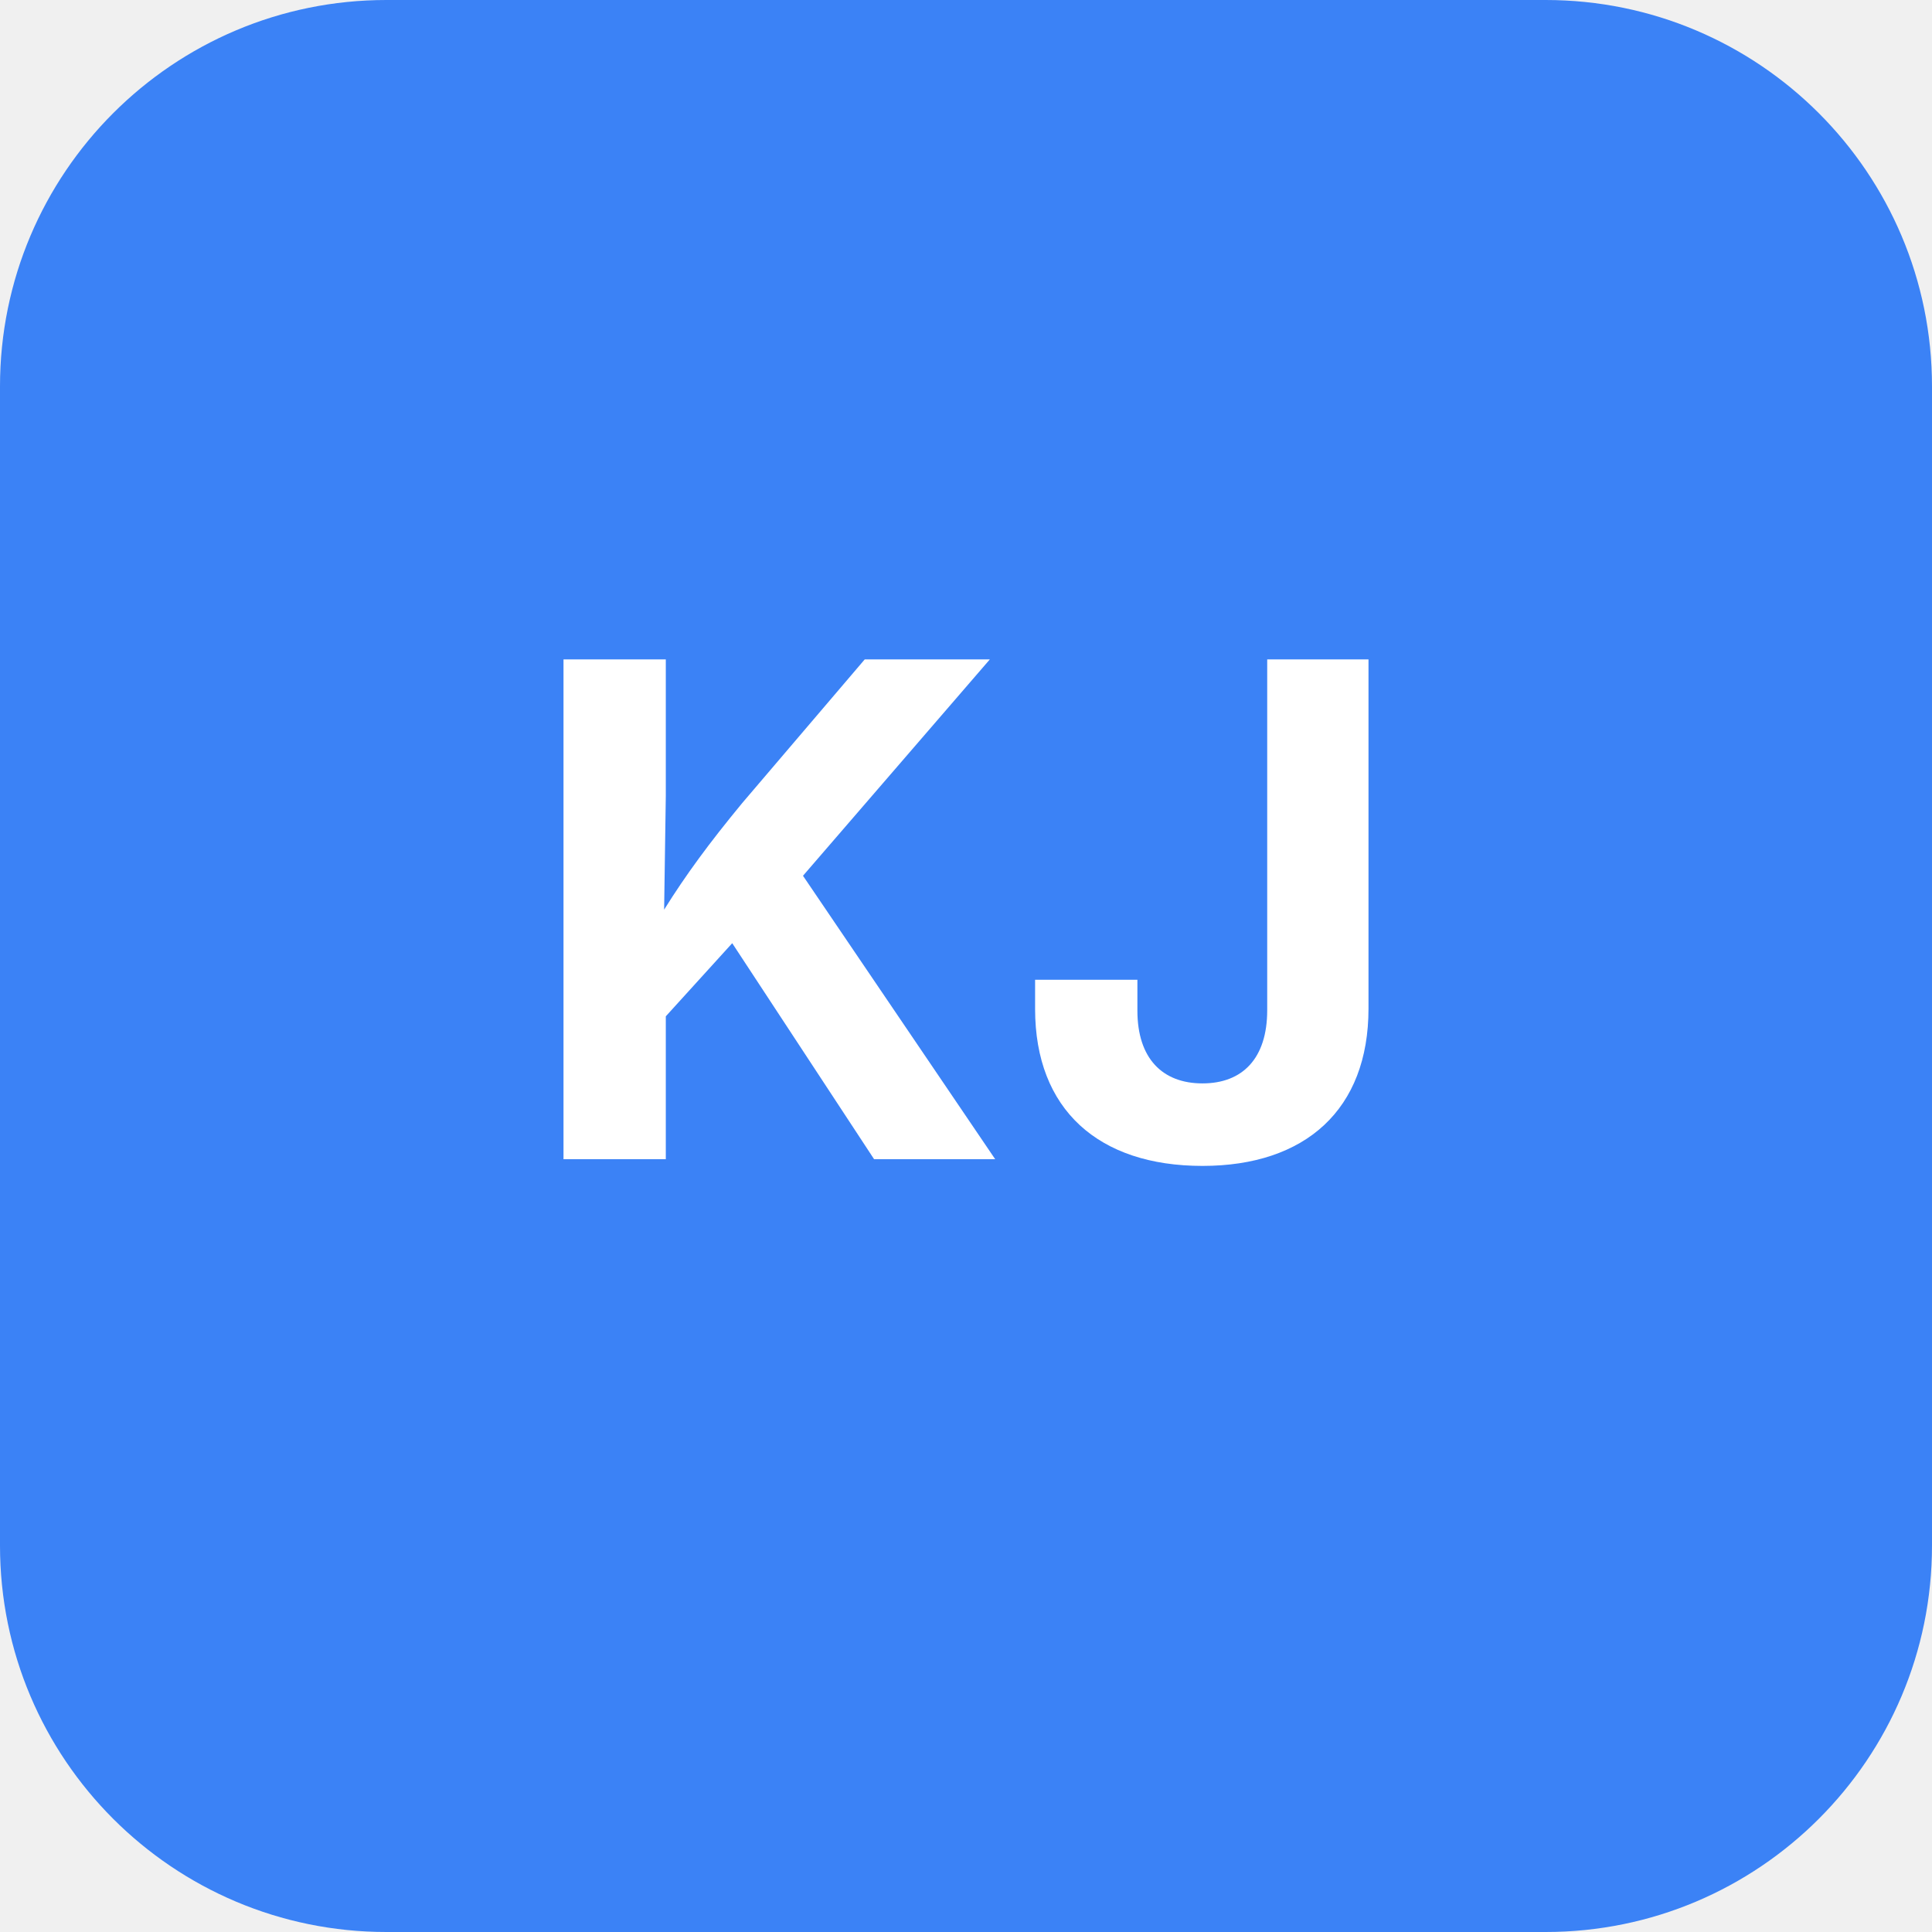
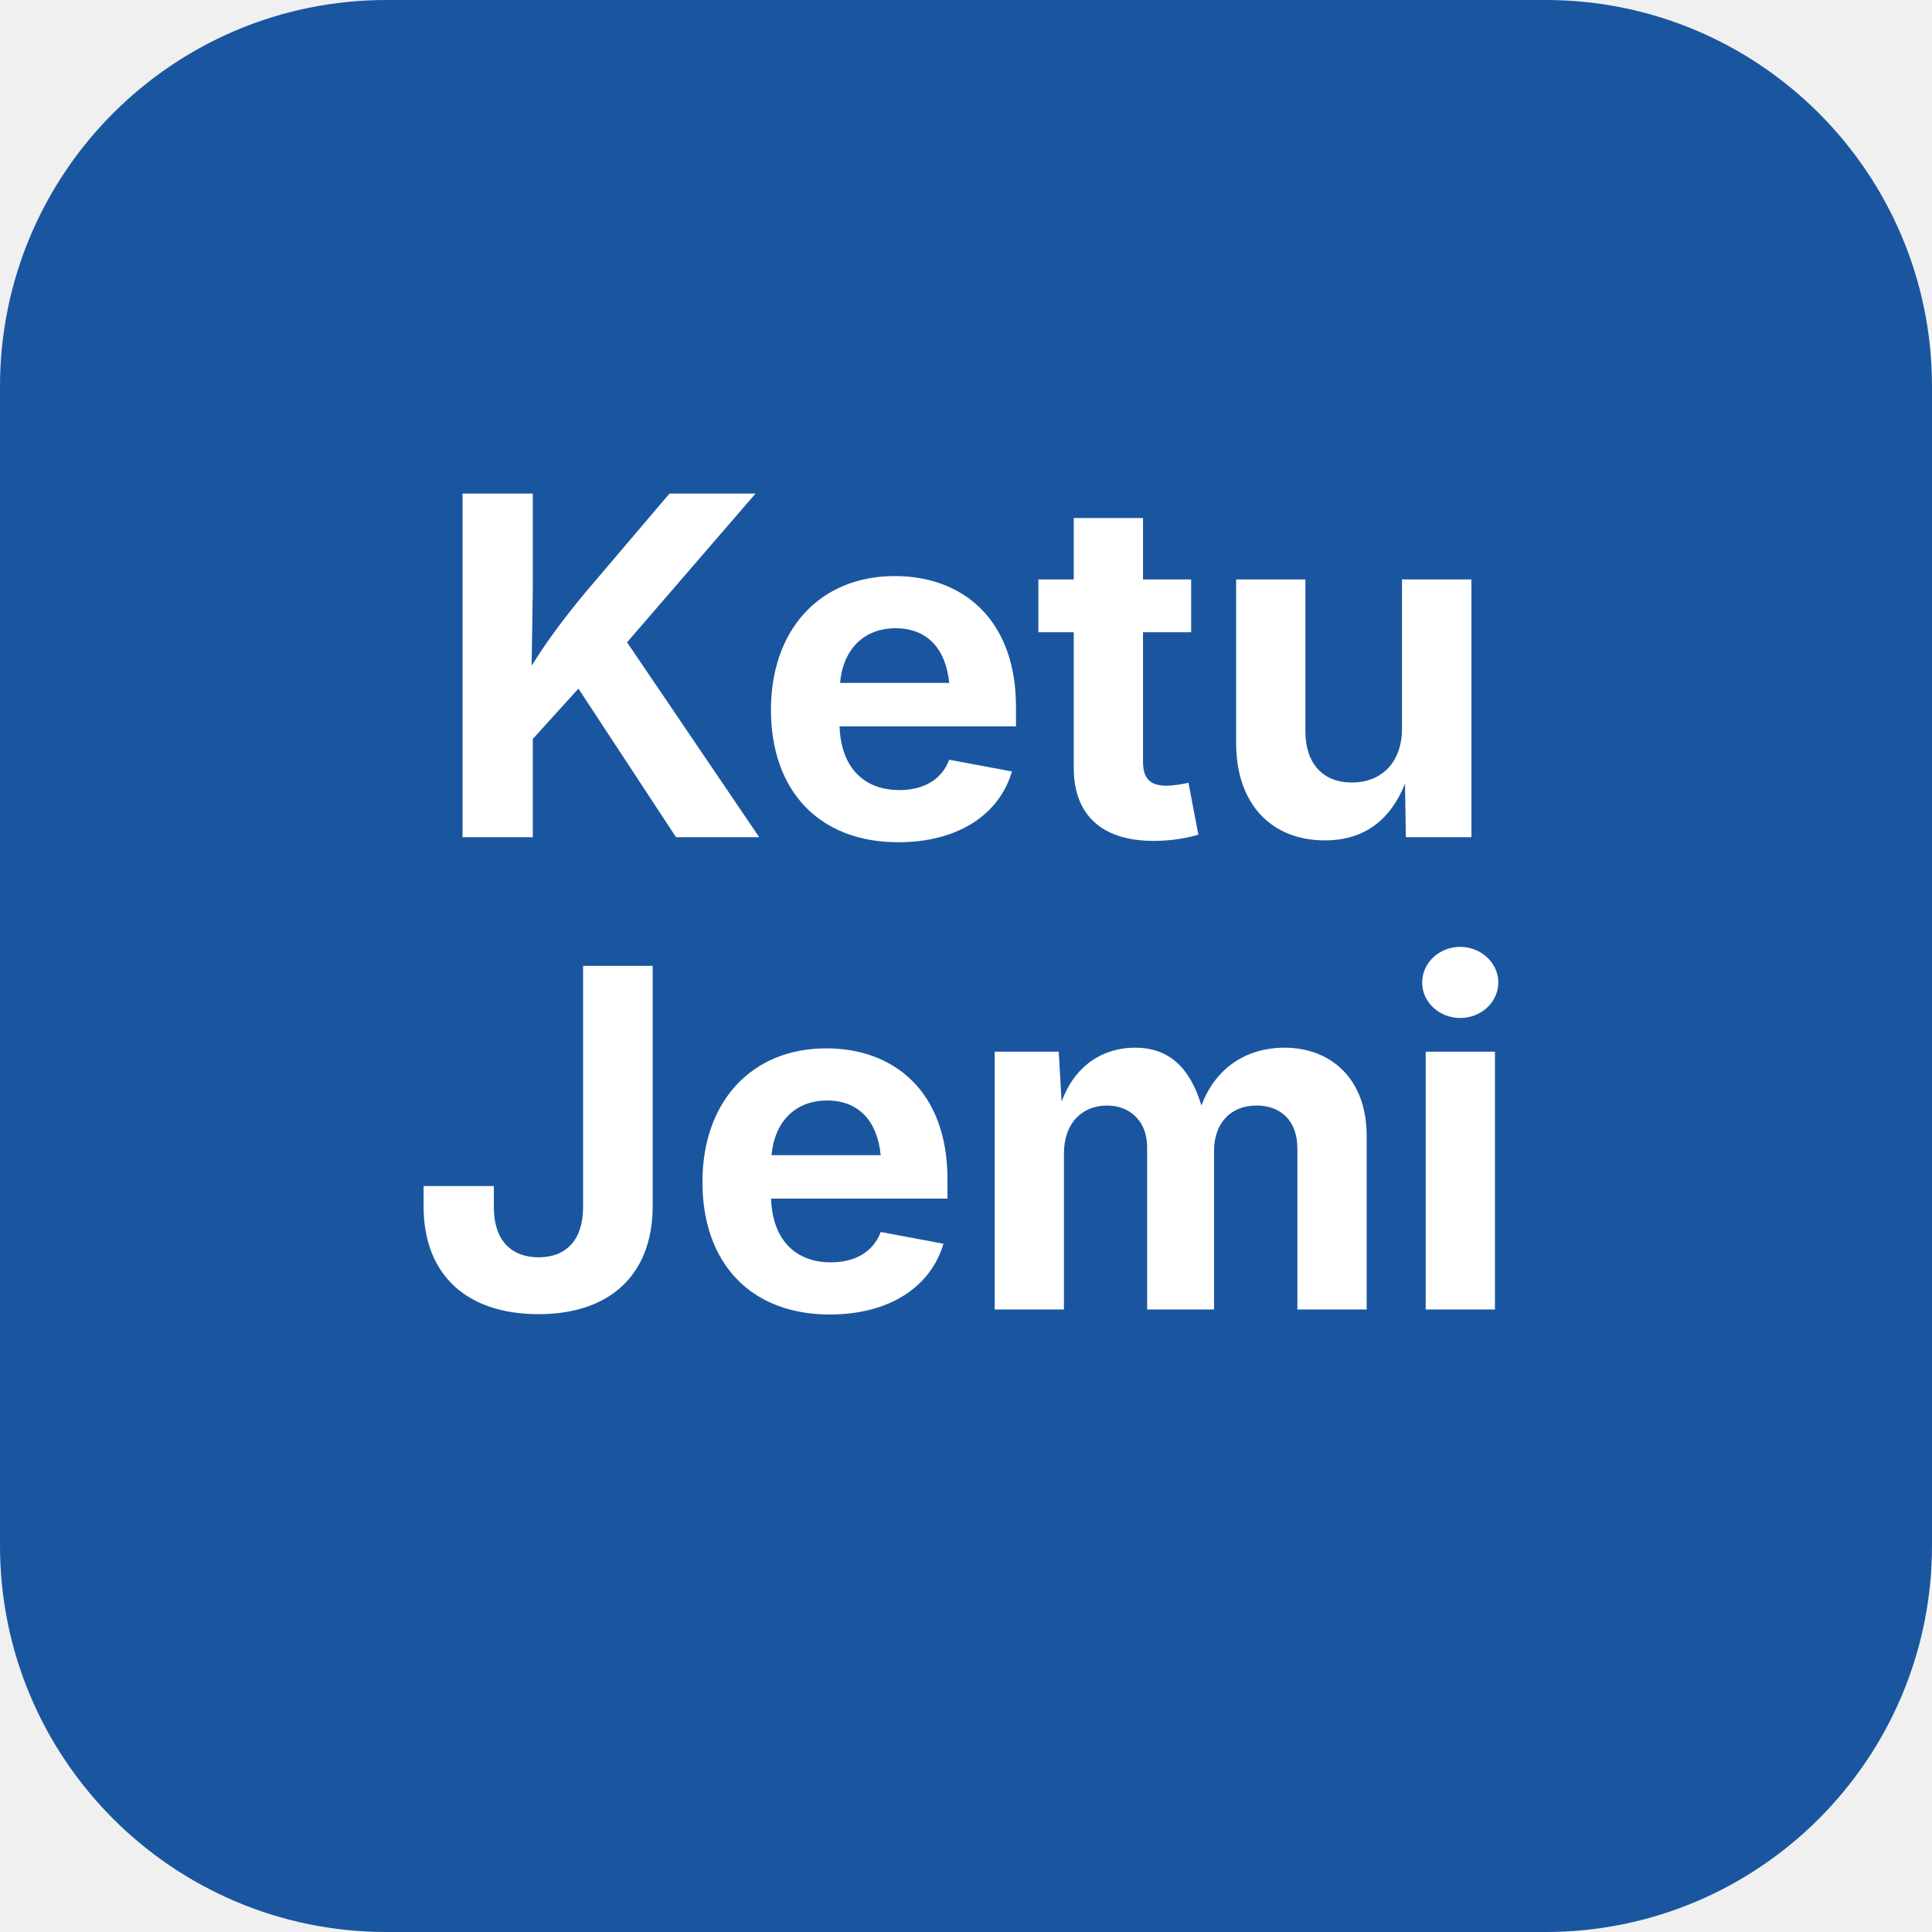
<svg xmlns="http://www.w3.org/2000/svg" viewBox="0 0 180 180" fill="none">
-   <rect width="180" height="180" rx="36" fill="#3B82F6" />
-   <text x="90" y="108" text-anchor="middle" font-family="Inter, Arial, sans-serif" font-size="64" font-weight="700" fill="#FFFFFF">KJ</text>
+   <rect width="180" height="180" rx="36" fill="#1A56A0" />
+   <text x="90" y="78" text-anchor="middle" font-family="Segoe UI, Inter, Arial, sans-serif" font-size="44" font-weight="700" fill="#FFFFFF">Ketu</text>
+   <text x="90" y="122" text-anchor="middle" font-family="Segoe UI, Inter, Arial, sans-serif" font-size="44" font-weight="700" fill="#FFFFFF">Jemi</text>
</svg>
